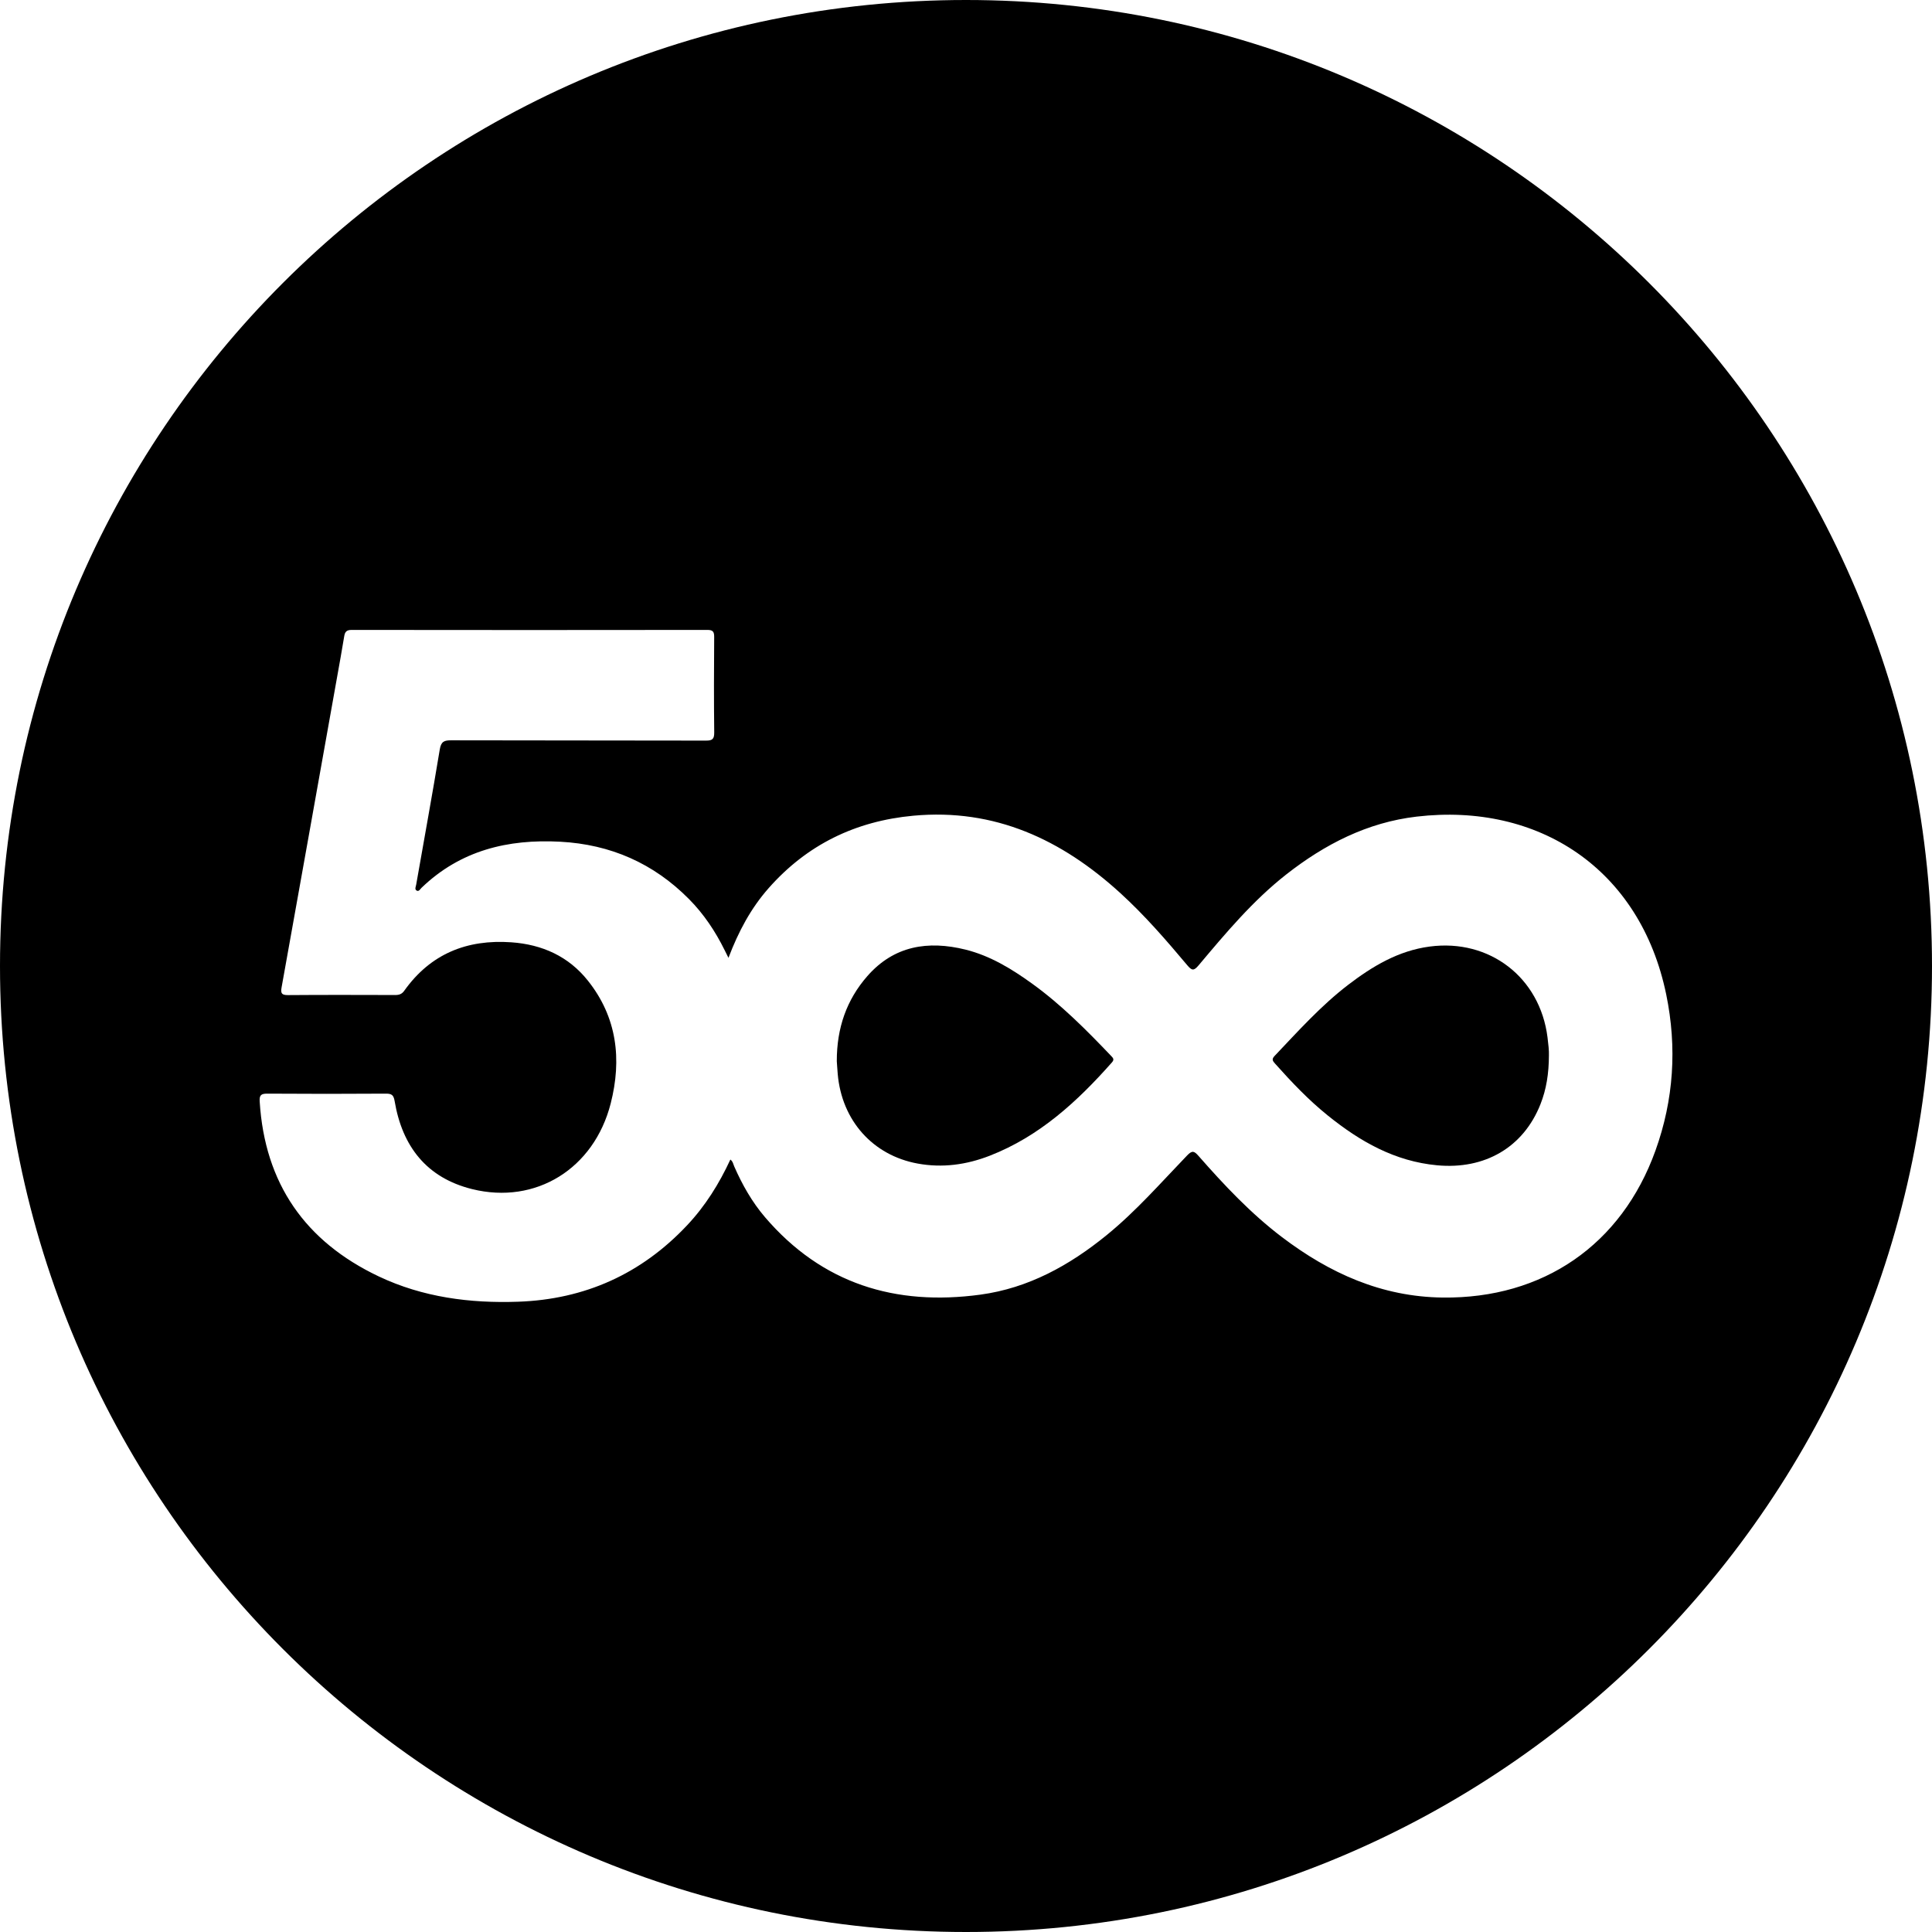
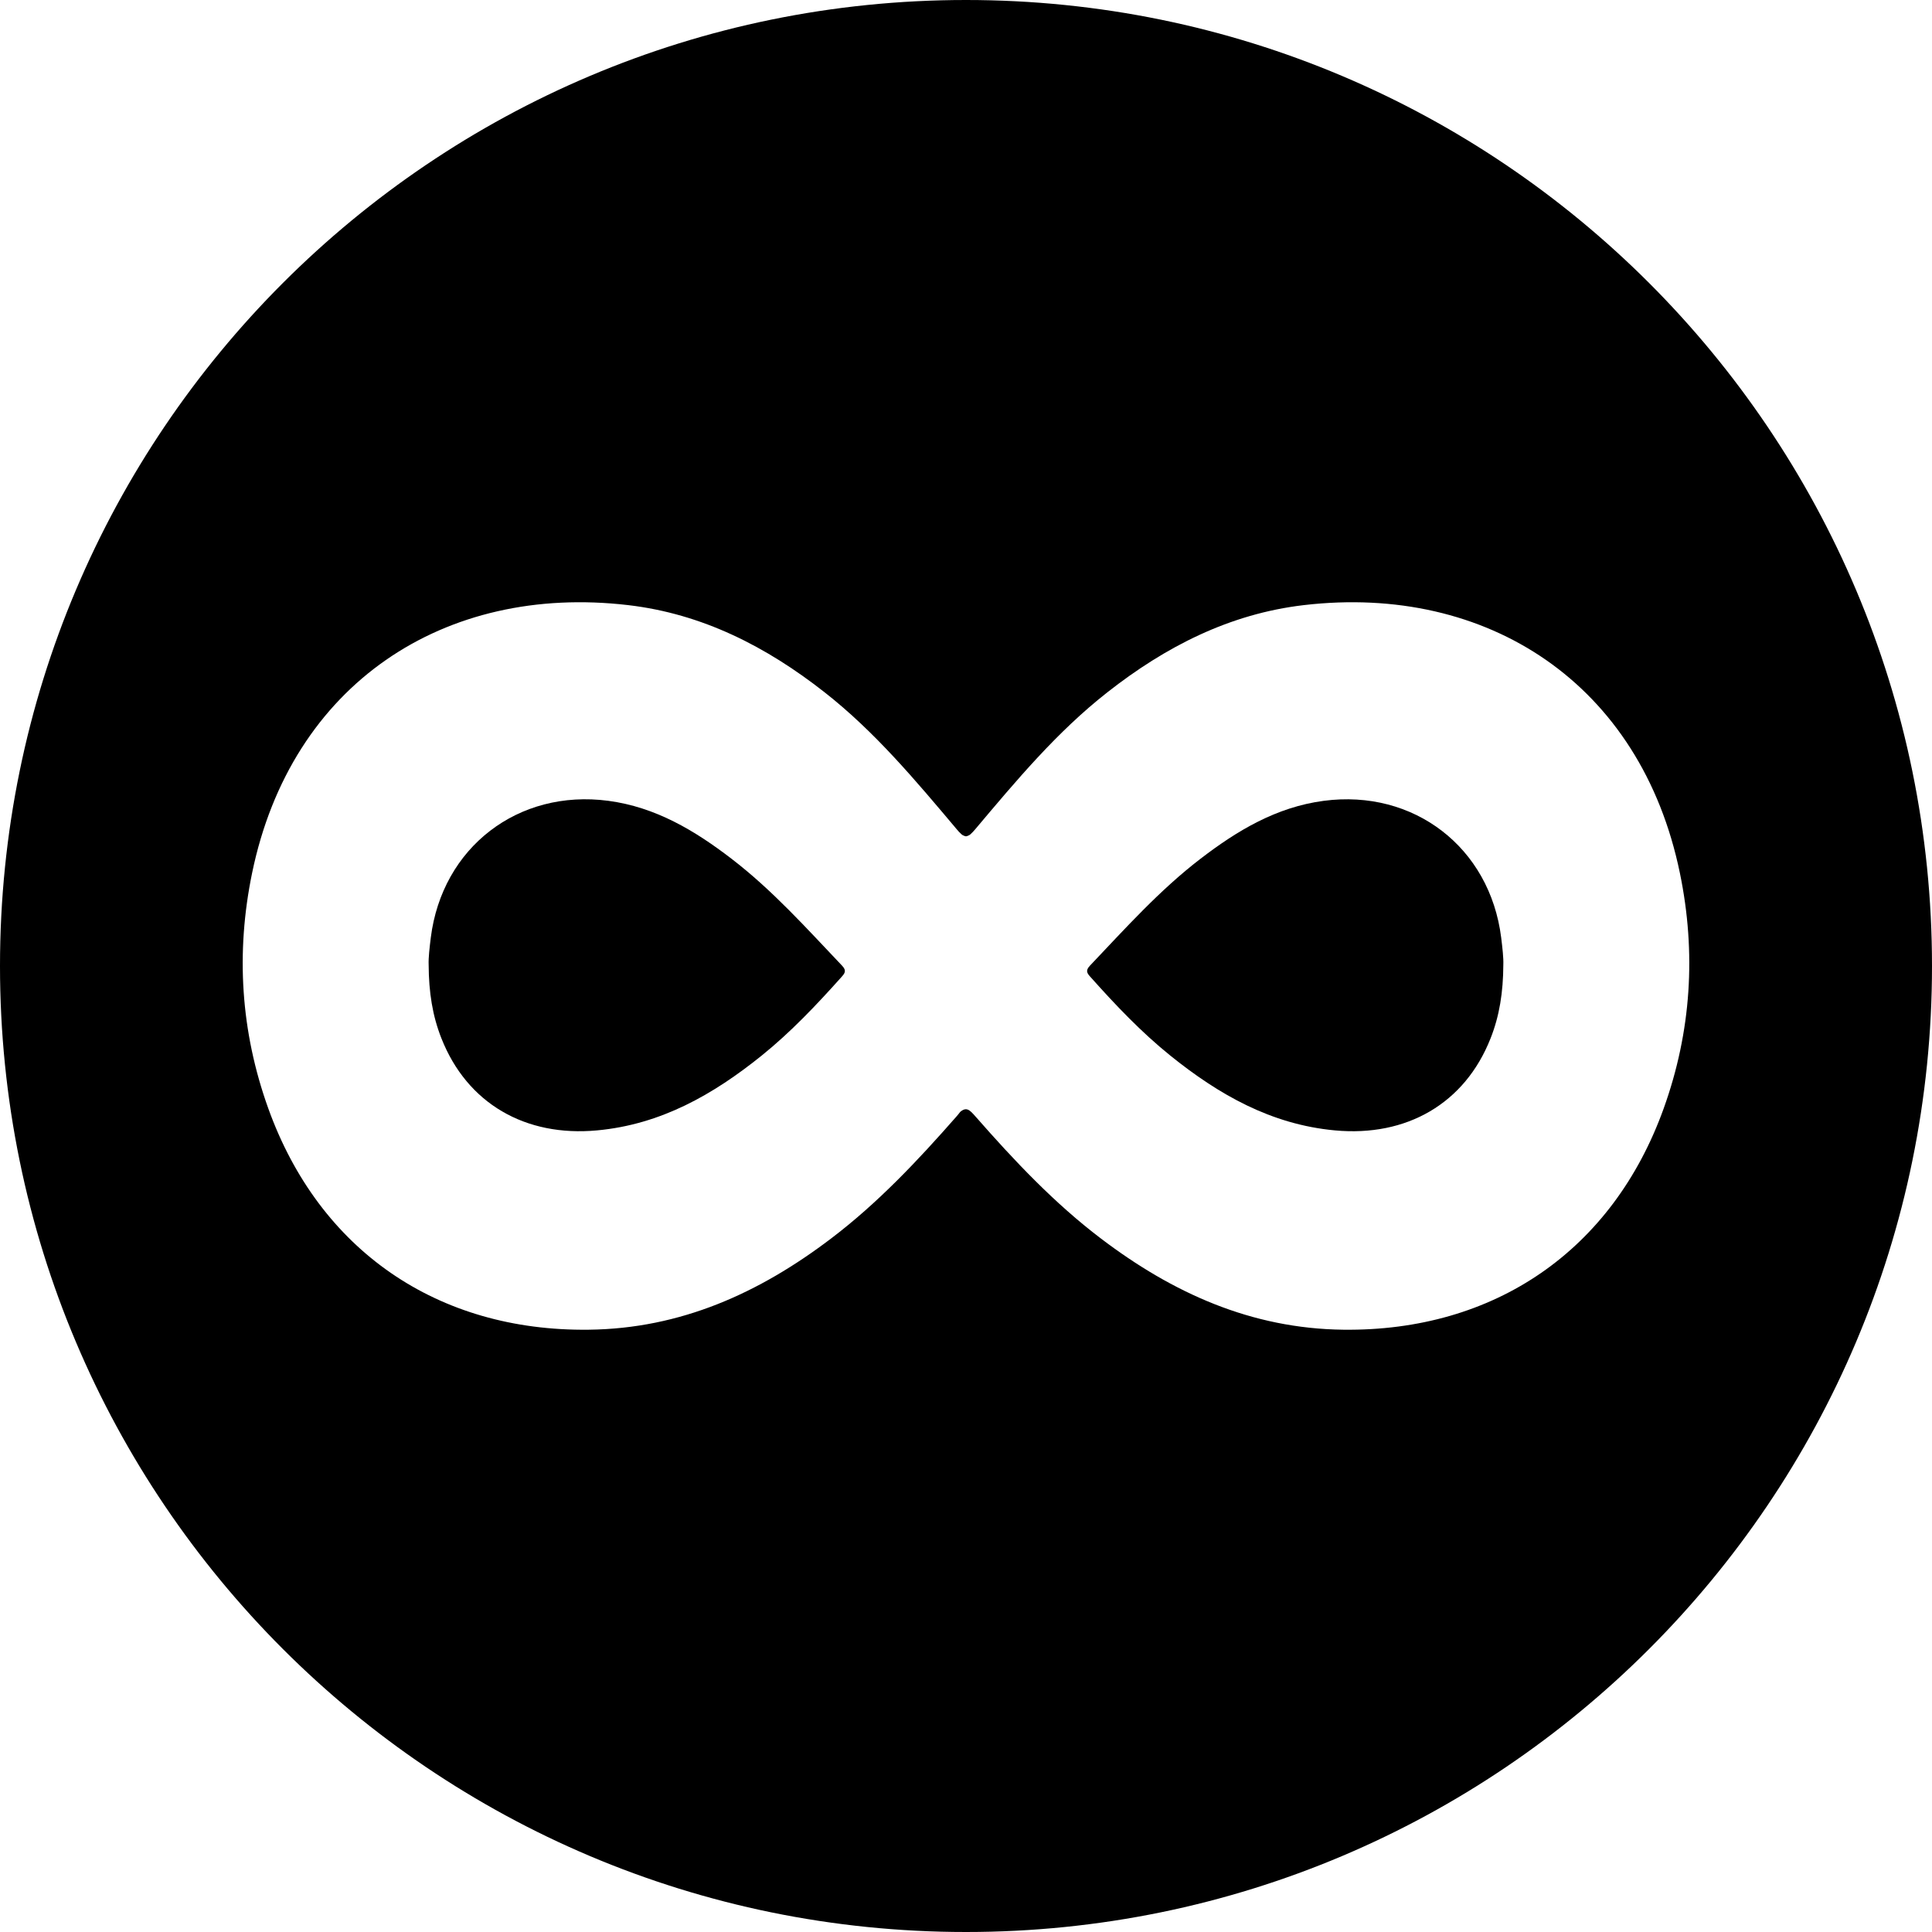
<svg xmlns="http://www.w3.org/2000/svg" version="1.1" id="Capa_1" x="0px" y="0px" width="97.75px" height="97.75px" viewBox="0 0 97.75 97.75" style="enable-background:new 0 0 97.75 97.75;" xml:space="preserve">
  <g>
    <g>
-       <path d="M72.337,47.891c-1.588,0.21-2.897,0.996-4.133,1.942c-1.376,1.056-2.53,2.344-3.718,3.595    c-0.16,0.168-0.09,0.256,0.027,0.387c0.836,0.936,1.697,1.845,2.676,2.631c1.623,1.308,3.381,2.313,5.522,2.512    c2.412,0.225,4.365-0.905,5.229-3.09c0.299-0.756,0.424-1.547,0.428-2.471c0.01-0.23-0.029-0.57-0.071-0.91    C77.917,49.453,75.363,47.491,72.337,47.891z" />
-       <path d="M52.206,49.757c-1.028-0.741-2.11-1.401-3.356-1.711c-1.896-0.469-3.621-0.2-4.969,1.343    c-1.046,1.197-1.545,2.614-1.543,4.303c0.012,0.151,0.025,0.401,0.047,0.65c0.205,2.35,1.773,4.114,4.047,4.529    c1.249,0.229,2.463,0.062,3.642-0.396c2.515-0.979,4.433-2.742,6.185-4.723c0.128-0.146,0.064-0.217-0.036-0.322    C54.968,52.115,53.688,50.824,52.206,49.757z" />
-       <path d="M48.875,0C21.883,0,0,21.882,0,48.875S21.883,97.75,48.875,97.75S97.75,75.868,97.75,48.875S75.867,0,48.875,0z     M72.996,65.65c-3.092-0.036-5.729-1.234-8.137-3.06c-1.571-1.192-2.918-2.624-4.215-4.101c-0.218-0.248-0.318-0.303-0.582-0.028    c-1.324,1.375-2.582,2.819-4.07,4.03c-1.881,1.531-3.957,2.682-6.389,3.012c-4.3,0.584-8.014-0.549-10.9-3.922    c-0.654-0.766-1.147-1.637-1.552-2.559c-0.052-0.115-0.066-0.256-0.198-0.354c-0.566,1.223-1.268,2.348-2.188,3.325    c-2.317,2.464-5.176,3.749-8.549,3.868c-2.438,0.086-4.826-0.225-7.05-1.279c-3.725-1.766-5.773-4.705-6.027-8.854    c-0.02-0.316,0.068-0.396,0.382-0.395c2.003,0.014,4.007,0.014,6.01,0c0.301-0.002,0.385,0.086,0.436,0.38    c0.386,2.287,1.615,3.878,3.919,4.45c3.215,0.797,6.168-1.025,7.013-4.335c0.568-2.228,0.323-4.356-1.154-6.211    c-0.979-1.231-2.311-1.831-3.874-1.941c-2.249-0.158-4.089,0.583-5.417,2.45c-0.123,0.176-0.268,0.219-0.467,0.217    c-1.806-0.005-3.611-0.01-5.417,0.004c-0.313,0.002-0.378-0.086-0.324-0.385c0.937-5.209,1.866-10.42,2.796-15.631    c0.127-0.713,0.258-1.426,0.374-2.14c0.038-0.234,0.128-0.321,0.381-0.32c5.997,0.008,11.993,0.008,17.99,0    c0.286-0.001,0.349,0.093,0.347,0.361c-0.013,1.607-0.016,3.216,0.002,4.823c0.002,0.328-0.081,0.417-0.414,0.416    c-4.296-0.011-8.592-0.003-12.889-0.015c-0.356-0.001-0.515,0.058-0.582,0.459c-0.377,2.286-0.795,4.566-1.195,6.849    c-0.018,0.097-0.086,0.229,0.02,0.292c0.116,0.071,0.182-0.069,0.25-0.136c1.969-1.896,4.37-2.475,7.019-2.333    c2.548,0.136,4.723,1.092,6.517,2.904c0.749,0.756,1.331,1.63,1.801,2.582c0.051,0.104,0.104,0.207,0.194,0.389    c0.507-1.337,1.133-2.503,2.021-3.513c1.947-2.214,4.408-3.408,7.333-3.678c4.122-0.381,7.51,1.211,10.475,3.917    c1.229,1.121,2.317,2.377,3.385,3.649c0.229,0.271,0.328,0.295,0.568,0.01c1.375-1.634,2.745-3.274,4.438-4.603    c1.952-1.53,4.103-2.635,6.596-2.927c6.165-0.722,11.317,2.635,12.63,8.999c0.551,2.677,0.383,5.324-0.546,7.902    C82.039,62.989,78.068,65.71,72.996,65.65z" />
+       <path d="M66.973,40.518c-2.394,0.317-4.369,1.501-6.228,2.927c-2.073,1.589-3.812,3.531-5.603,5.417    c-0.24,0.254-0.135,0.387,0.043,0.582c1.258,1.41,2.558,2.779,4.03,3.966c2.446,1.969,5.095,3.483,8.321,3.782    c3.635,0.34,6.579-1.361,7.879-4.655c0.451-1.14,0.639-2.329,0.646-3.722c0.014-0.348-0.045-0.859-0.108-1.374    C75.381,42.871,71.531,39.915,66.973,40.518z" />
+       <path d="M37.005,43.444c-1.859-1.426-3.835-2.609-6.228-2.927c-4.56-0.603-8.408,2.354-8.981,6.923    c-0.063,0.514-0.123,1.026-0.108,1.373c0.007,1.394,0.194,2.582,0.646,3.723c1.3,3.294,4.244,4.995,7.878,4.656    c3.228-0.299,5.876-1.814,8.323-3.783c1.473-1.188,2.771-2.557,4.029-3.965c0.177-0.196,0.284-0.329,0.044-0.582    C40.816,46.976,39.077,45.033,37.005,43.444z" />
+       <path d="M48.875,0C21.883,0,0,21.883,0,48.875S21.883,97.75,48.875,97.75S97.75,75.867,97.75,48.875S75.867,0,48.875,0z     M67.965,67.277c-4.656-0.055-8.631-1.857-12.258-4.609c-2.369-1.797-4.398-3.953-6.352-6.179c-0.295-0.337-0.457-0.5-0.774-0.231    c-0.051,0.066-0.108,0.141-0.188,0.231c-1.952,2.226-3.981,4.382-6.351,6.179c-3.627,2.752-7.602,4.557-12.258,4.609    c-7.645,0.091-13.626-4.01-16.21-11.195c-1.397-3.889-1.651-7.875-0.82-11.907c1.977-9.588,9.739-14.646,19.028-13.559    c3.759,0.44,6.999,2.104,9.939,4.411c2.55,1.999,4.614,4.473,6.687,6.932c0.083,0.099,0.152,0.174,0.219,0.233    c0.008,0.006,0.018,0.018,0.025,0.023c0.05,0.043,0.096,0.06,0.14,0.077c0.027,0.009,0.056,0.023,0.082,0.021    c0.025,0.002,0.054-0.013,0.082-0.021c0.044-0.018,0.089-0.034,0.14-0.077c0.008-0.006,0.018-0.018,0.025-0.025    c0.066-0.058,0.136-0.133,0.219-0.231c2.072-2.459,4.137-4.933,6.688-6.932c2.939-2.307,6.181-3.971,9.938-4.411    c9.289-1.087,17.054,3.971,19.029,13.559c0.832,4.032,0.577,8.019-0.82,11.907C81.591,63.27,75.607,67.368,67.965,67.277z" />
    </g>
  </g>
  <g>
</g>
  <g>
</g>
  <g>
</g>
  <g>
</g>
  <g>
</g>
  <g>
</g>
  <g>
</g>
  <g>
</g>
  <g>
</g>
  <g>
</g>
  <g>
</g>
  <g>
</g>
  <g>
</g>
  <g>
</g>
  <g>
</g>
</svg>
